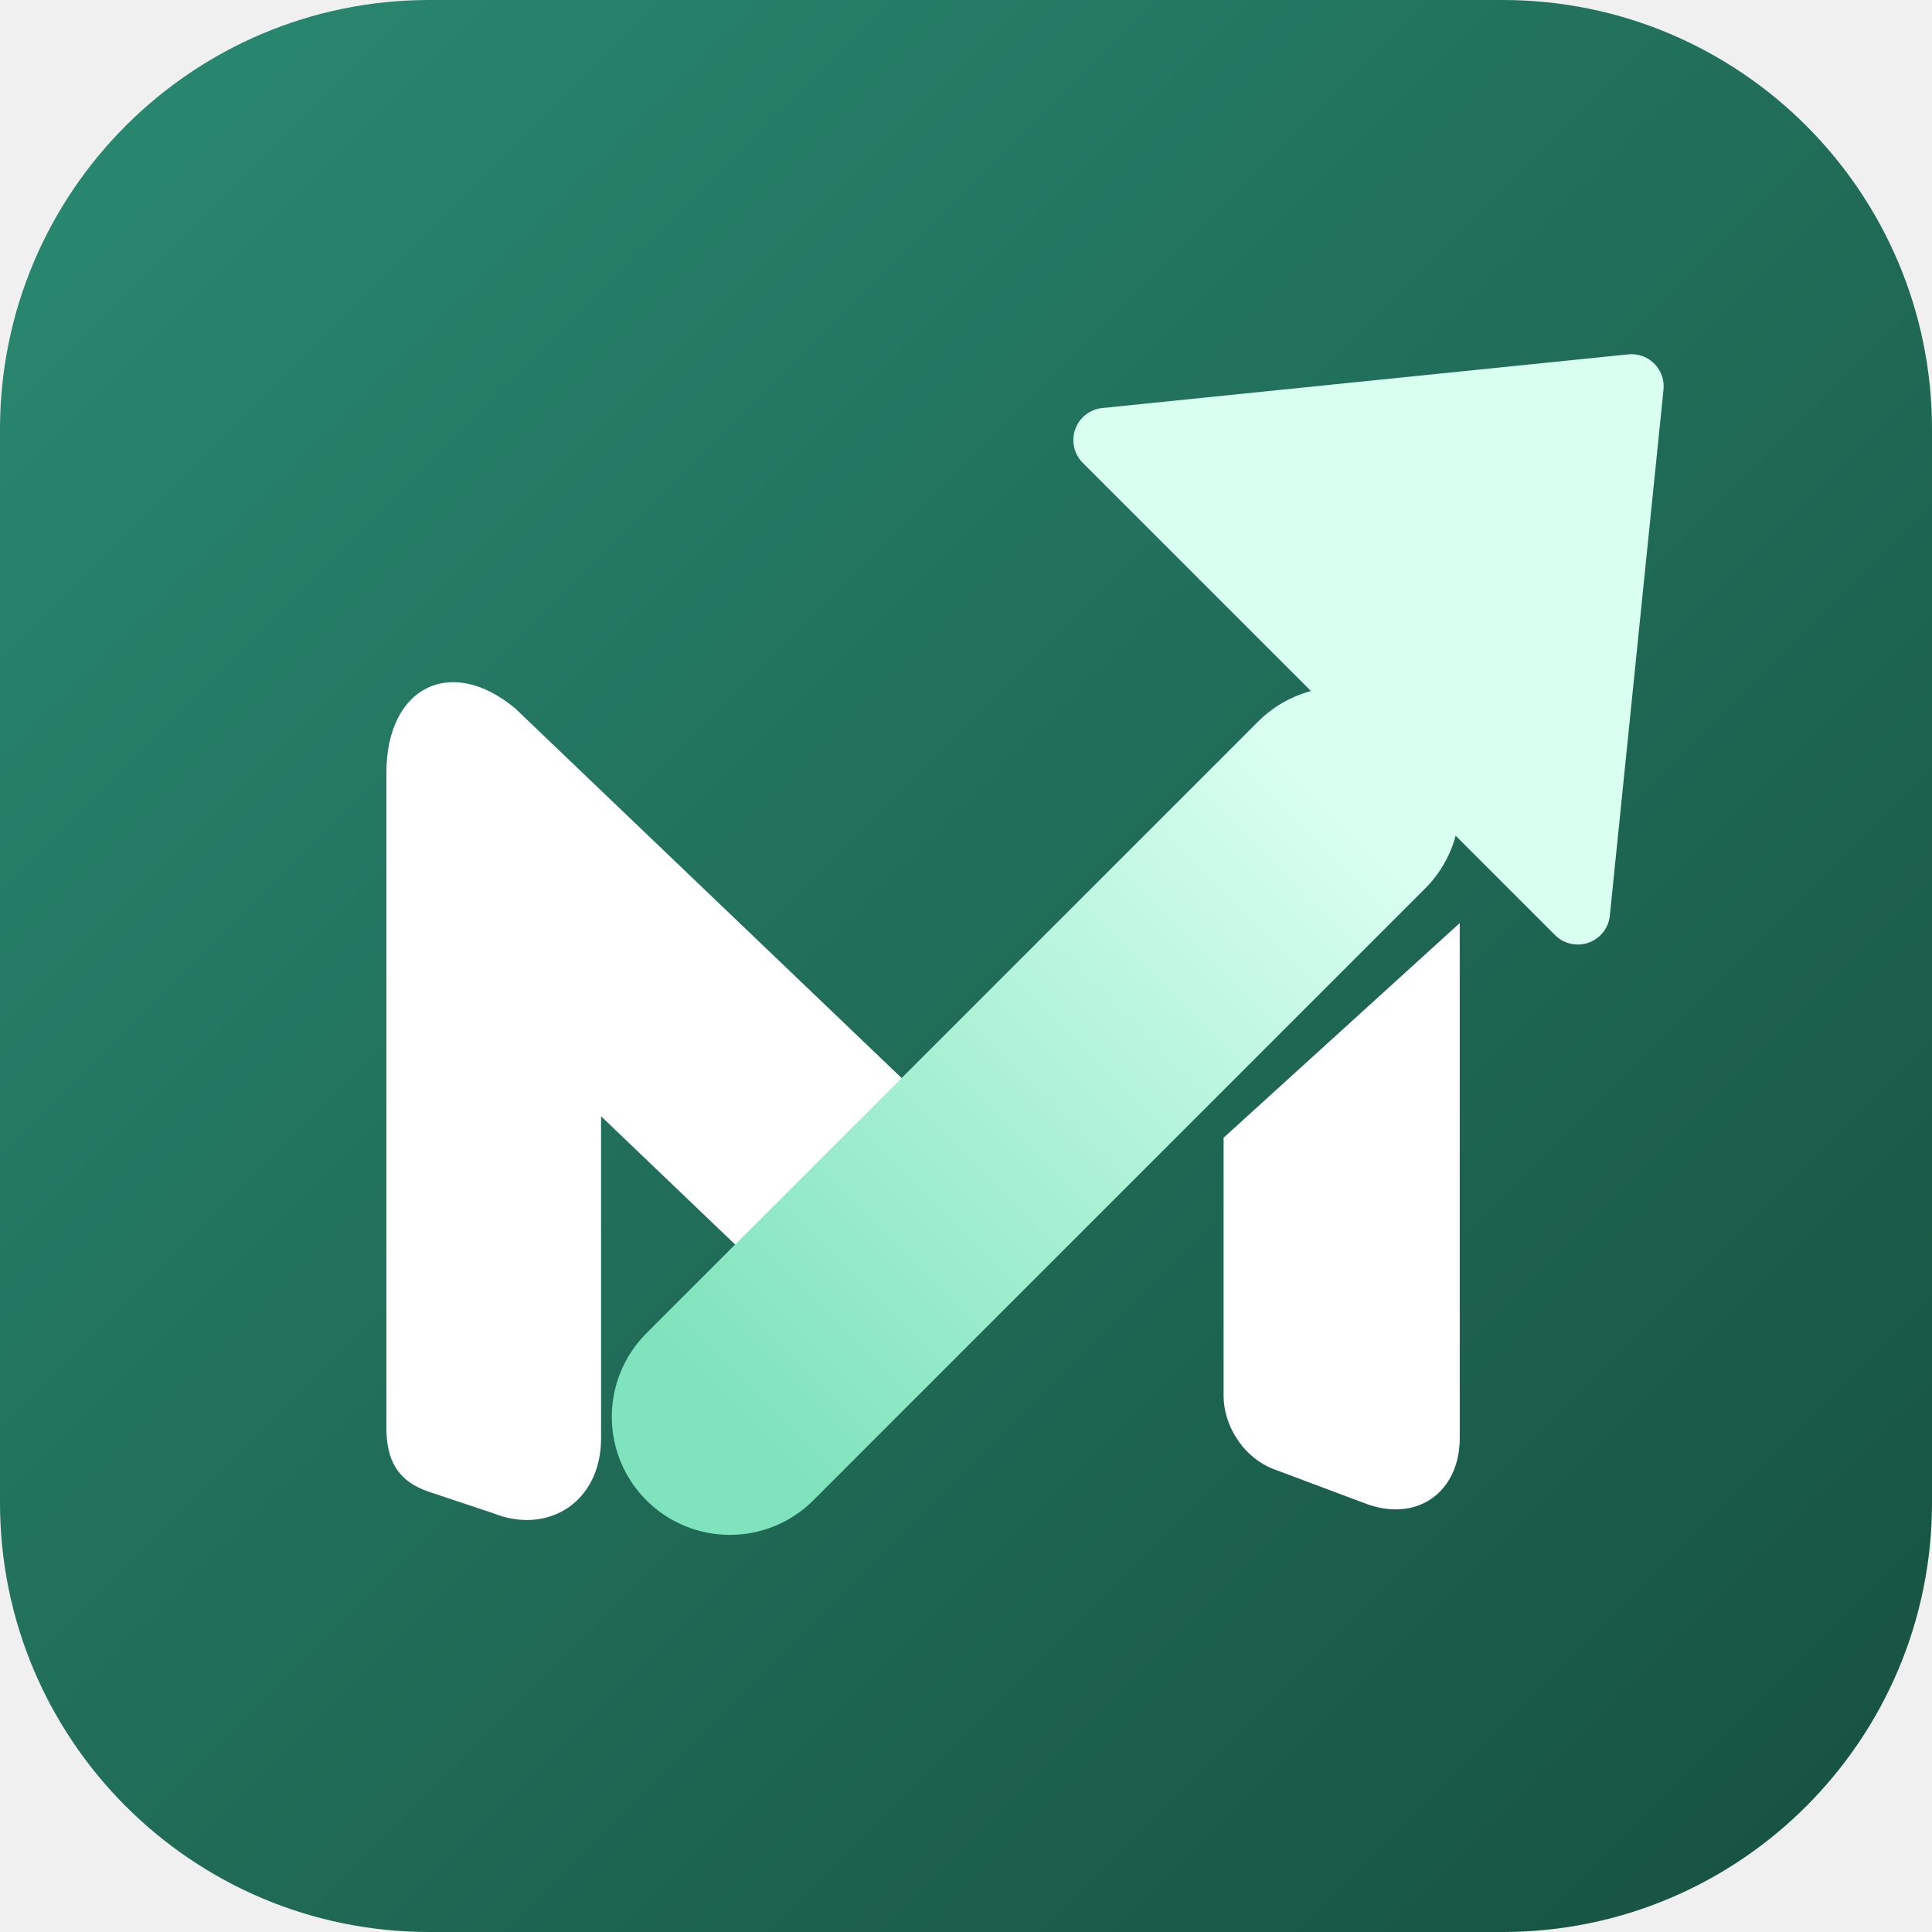
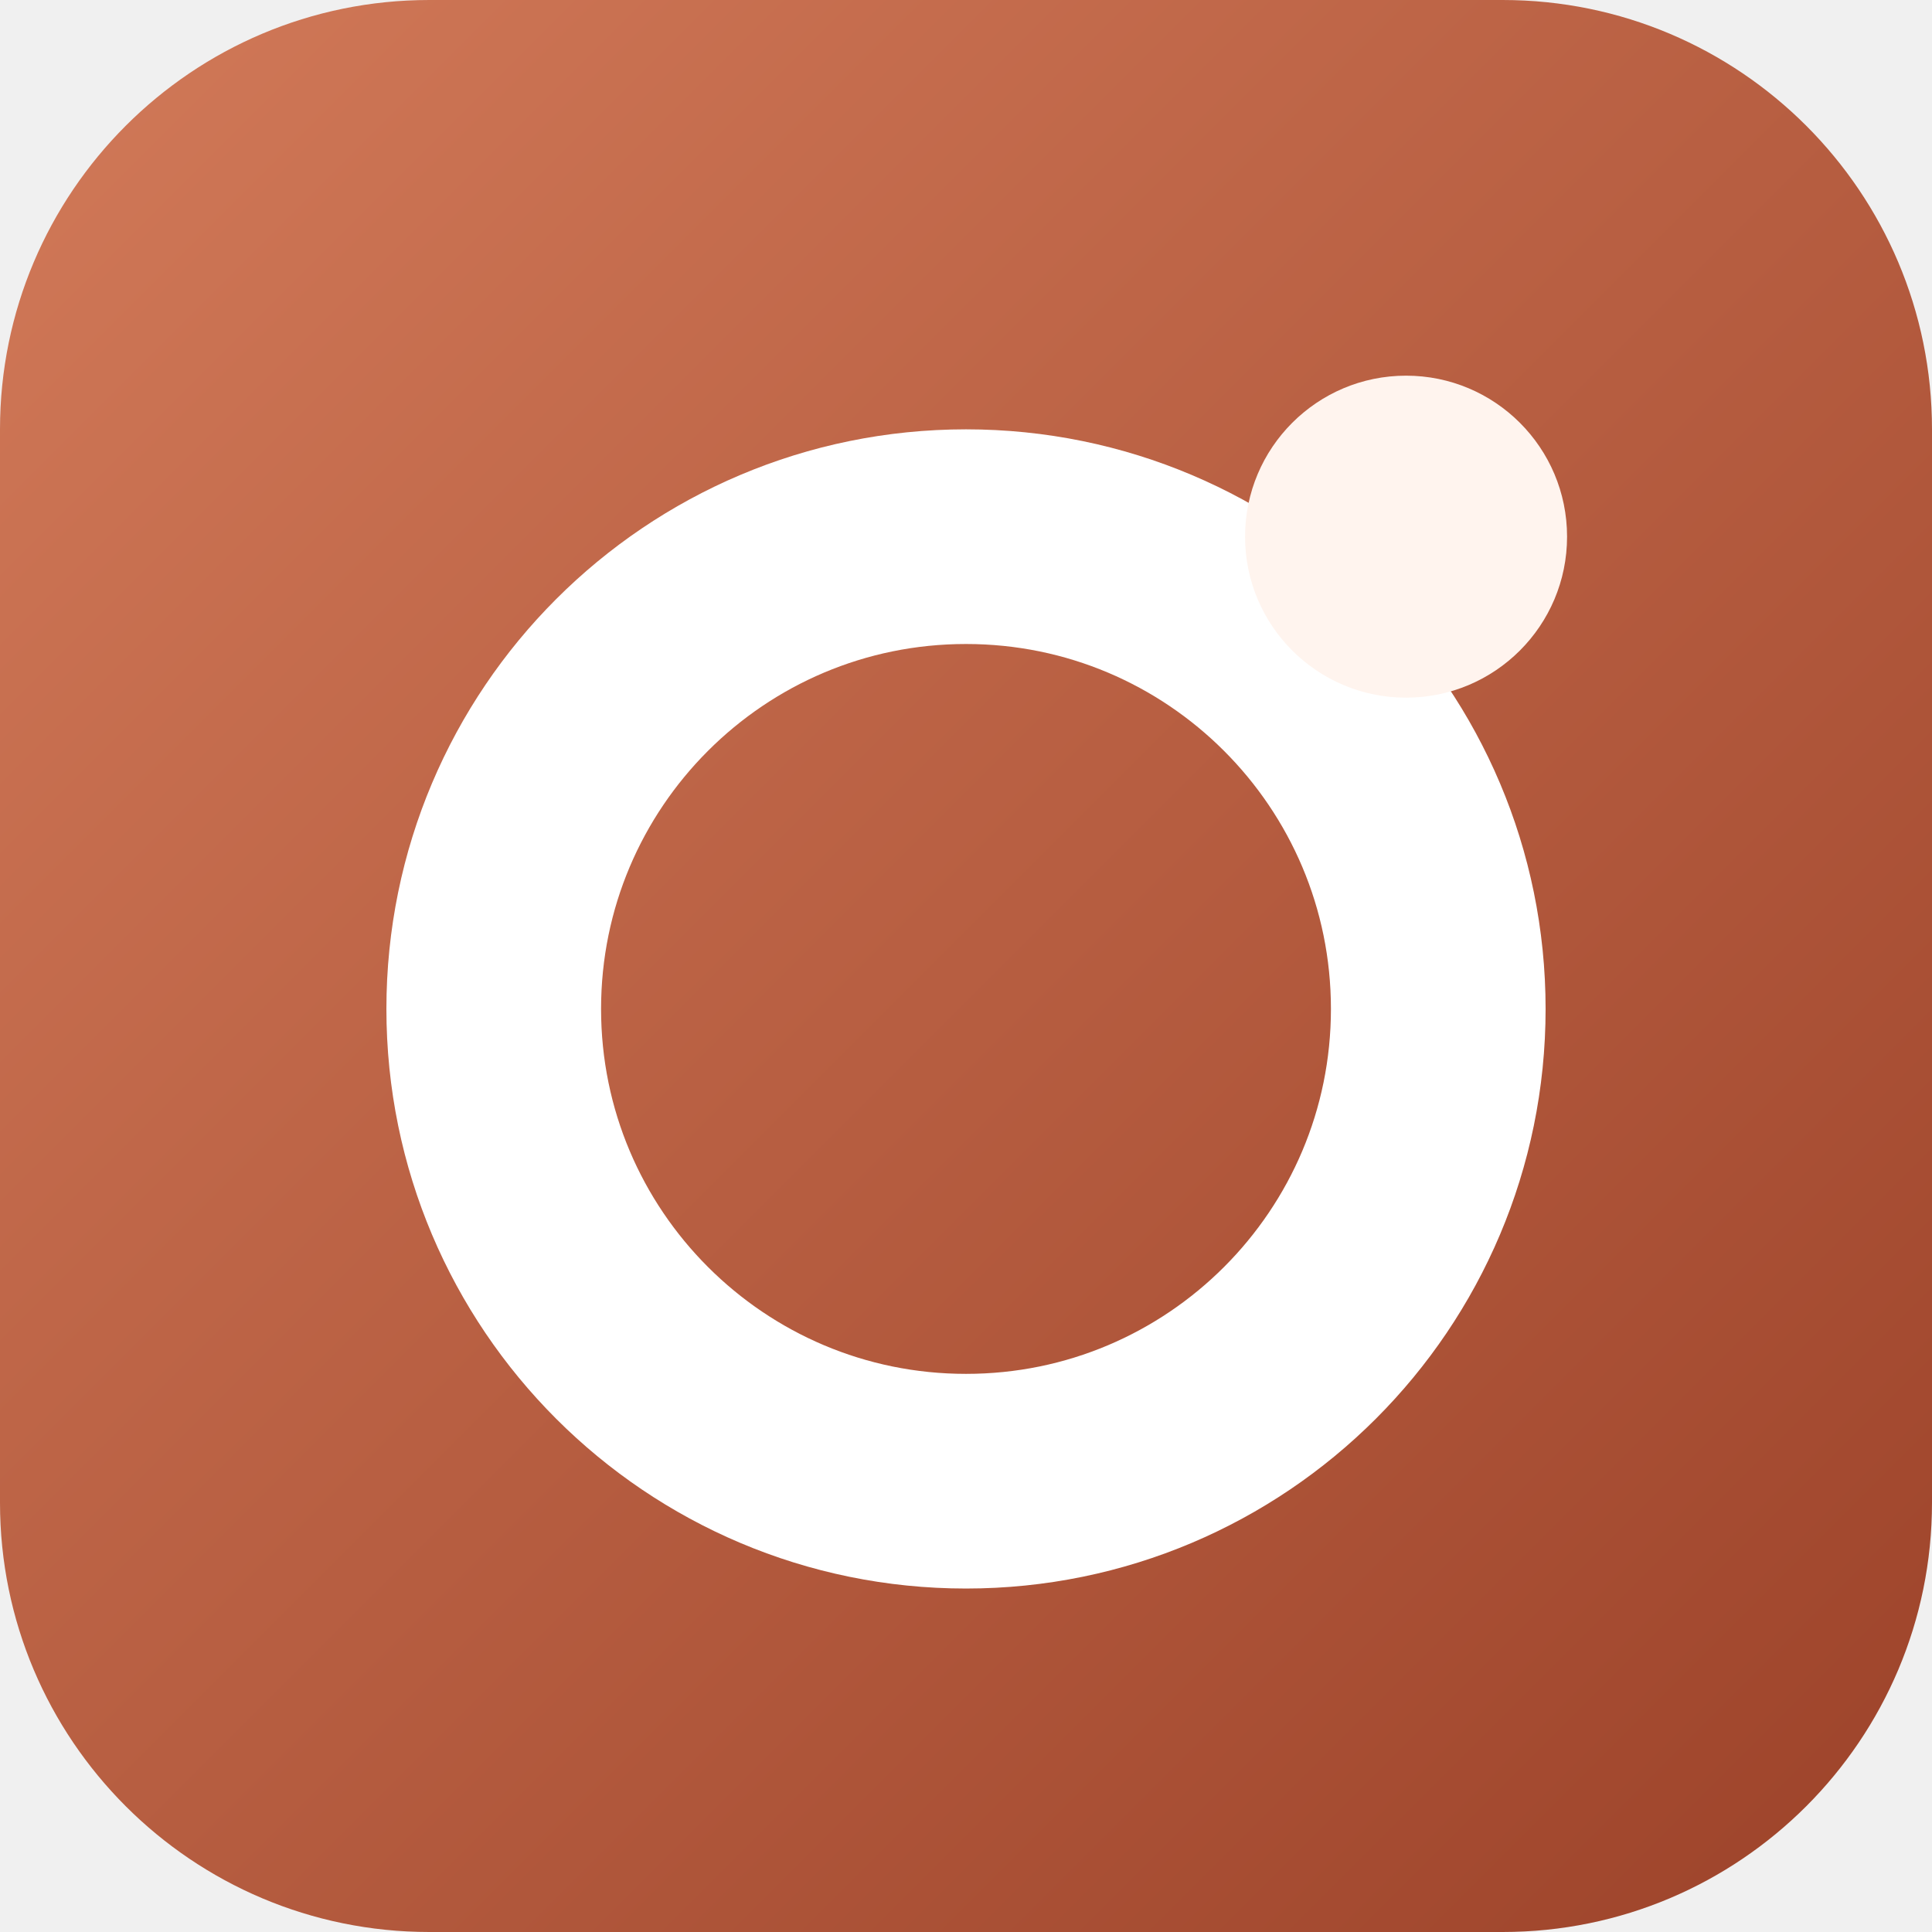
<svg xmlns="http://www.w3.org/2000/svg" viewBox="0 0 180 180">
  <defs>
-     <linearGradient id="bg" x1="0" y1="0" x2="1" y2="1">
-       <stop offset="0" stop-color="#2a8a72" />
-       <stop offset="1" stop-color="#16503f" />
-     </linearGradient>
-     <linearGradient id="ar" x1="0" y1="1" x2="1" y2="0">
-       <stop offset="0" stop-color="#7fe3bd" />
-       <stop offset="1" stop-color="#d9fff0" />
+     <linearGradient id="g" x1="0" y1="0" x2="1" y2="1">
+       <stop offset="0" stop-color="#d27a59" />
+       <stop offset="1" stop-color="#9c4229" />
    </linearGradient>
  </defs>
-   <rect width="180" height="180" rx="40" fill="url(#bg)" />
-   <path d="M36 72c0-8 6-11 12-6l46 44-15 16-23-22v30c0 6-5 9-10 7l-6-2c-3-1-4-3-4-6z" fill="#fff" />
-   <path d="M114 106l22-20v48c0 5-4 8-9 6l-8-3c-3-1-5-4-5-7z" fill="#fff" />
-   <path d="M68 132l57-57" stroke="url(#ar)" stroke-width="22" stroke-linecap="round" />
-   <path d="M152 36l-5 49-44-44z" fill="#d9fff0" stroke="#d9fff0" stroke-width="6" stroke-linejoin="round" />
+   <rect width="180" height="180" rx="40" fill="url(#g)" />
+   <circle cx="90" cy="94" r="44" fill="none" stroke="#fff" stroke-width="20" />
+   <circle cx="131" cy="50" r="15" fill="#fff4ee" />
</svg>
